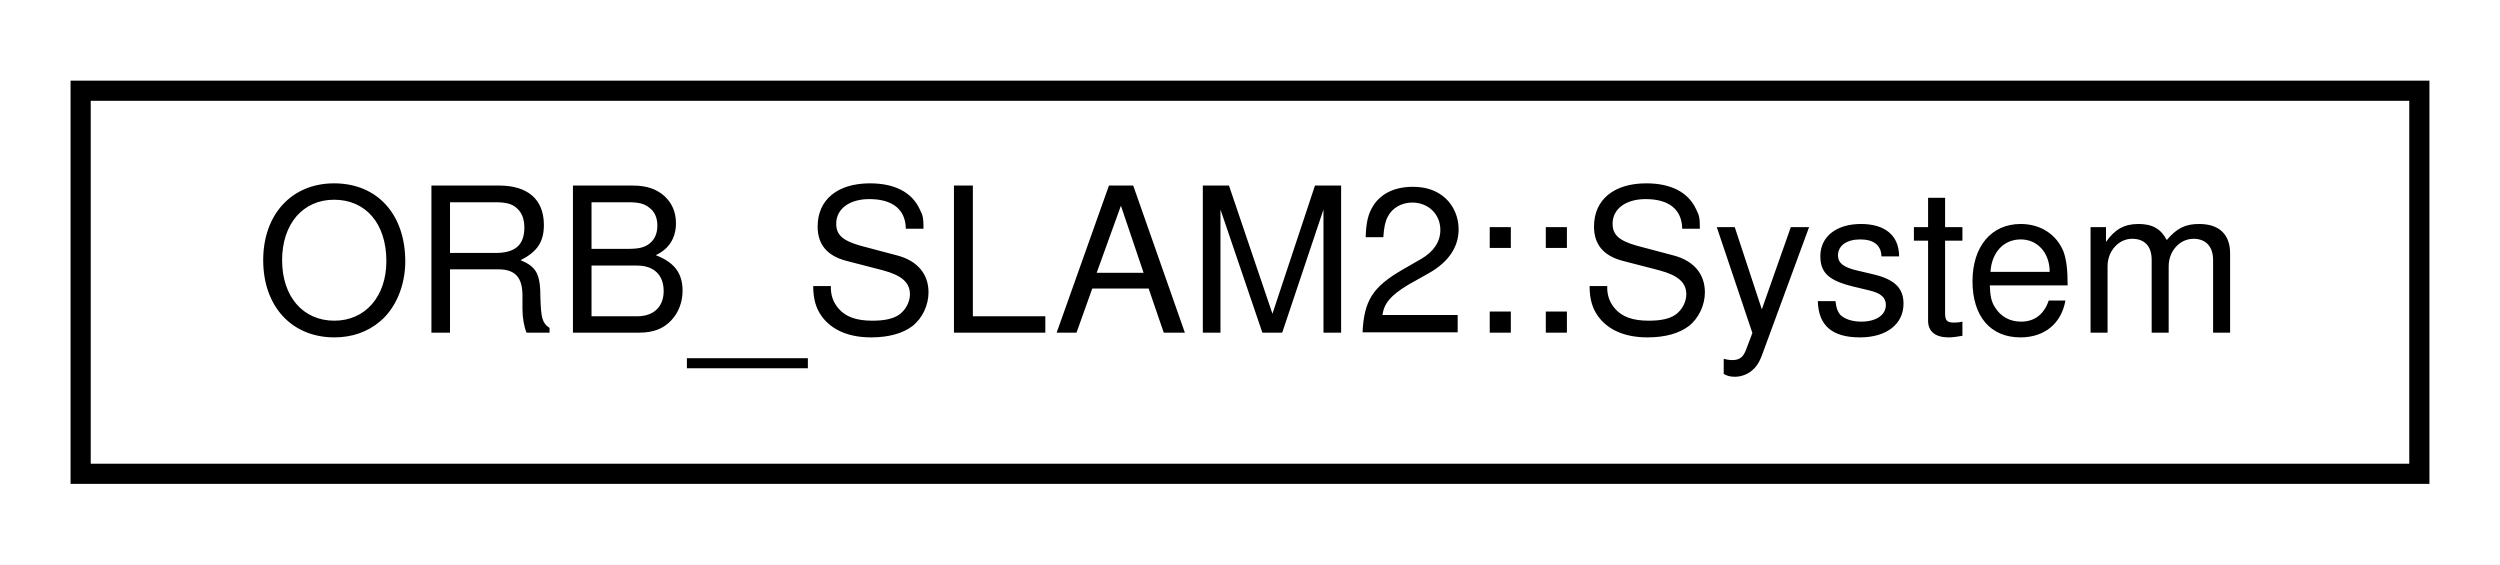
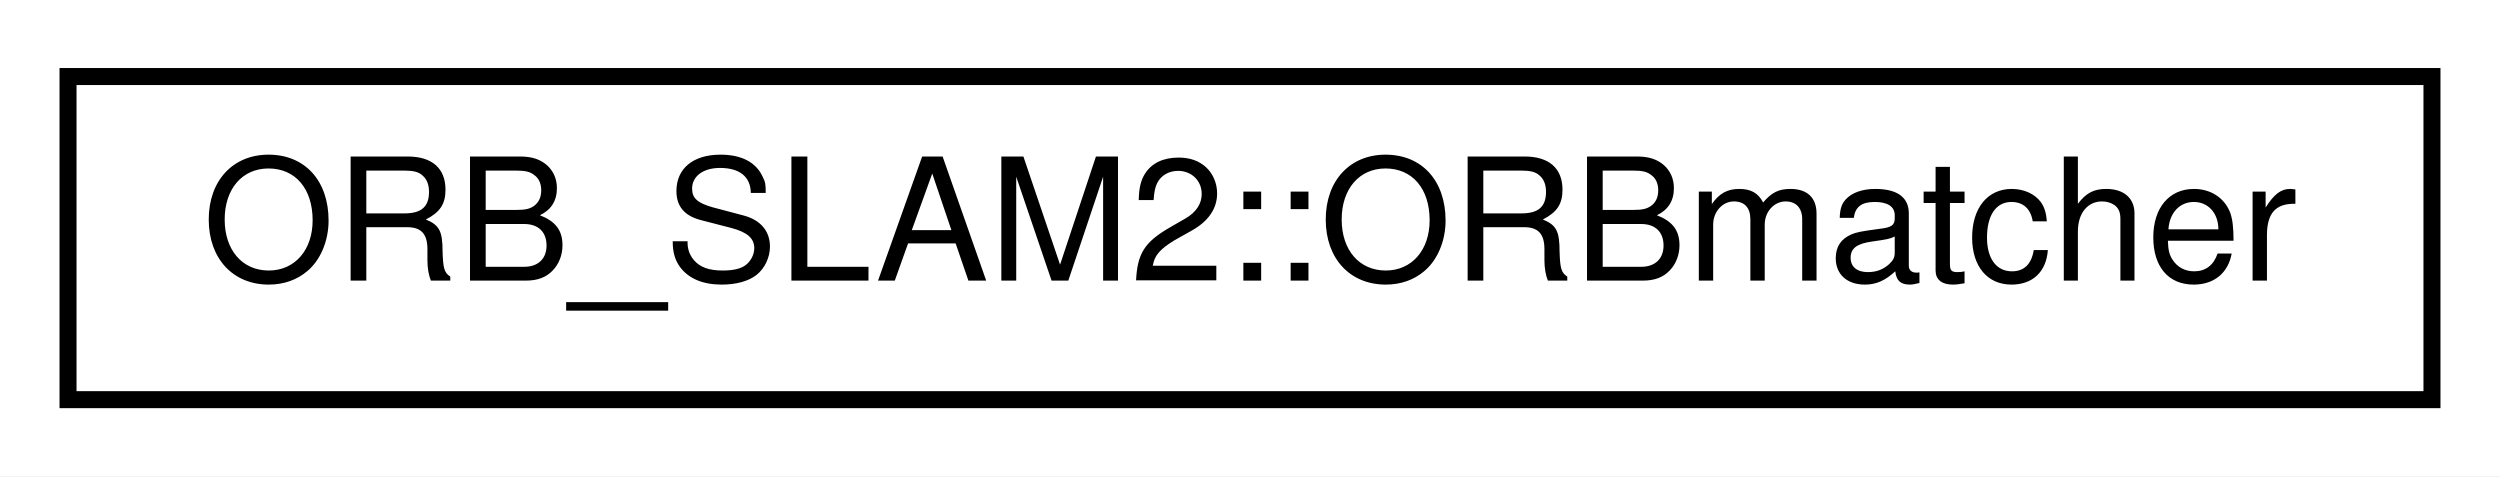
- <svg xmlns="http://www.w3.org/2000/svg" xmlns:xlink="http://www.w3.org/1999/xlink" width="124pt" height="28pt" viewBox="0.00 0.00 124.00 28.00">
+ <svg xmlns="http://www.w3.org/2000/svg" xmlns:xlink="http://www.w3.org/1999/xlink" width="147pt" height="28pt" viewBox="0.00 0.00 147.00 28.00">
  <g id="graph0" class="graph" transform="scale(1 1) rotate(0) translate(4 24)">
-     <polygon fill="white" stroke="none" points="-4,4 -4,-24 120,-24 120,4 -4,4" />
+     <polygon fill="white" stroke="none" points="-4,4 -4,-24 143,-24 143,4 -4,4" />
    <g id="node1" class="node">
      <g id="a_node1">
-         <a xlink:href="class_o_r_b___s_l_a_m2_1_1_system.html" target="_top" xlink:title="System se instancia una única vez en main, en la variable SLAM. ">
-           <polygon fill="white" stroke="black" points="-7.10543e-15,-0.5 -7.10543e-15,-19.5 116,-19.5 116,-0.5 -7.10543e-15,-0.5" />
-           <text text-anchor="middle" x="58" y="-7.5" font-family="Helvetica,sans-Serif" font-size="10.00">ORB_SLAM2::System</text>
+         <a xlink:href="class_o_r_b___s_l_a_m2_1_1_o_r_bmatcher.html" target="_top" xlink:title="ORBmatcher empaqueta todos los métodos de macheo de descriptores. ">
+           <polygon fill="white" stroke="black" points="0,-0.5 0,-19.5 139,-19.5 139,-0.5 0,-0.5" />
+           <text text-anchor="middle" x="69.5" y="-7.5" font-family="Helvetica,sans-Serif" font-size="10.00">ORB_SLAM2::ORBmatcher</text>
        </a>
      </g>
    </g>
  </g>
</svg>
